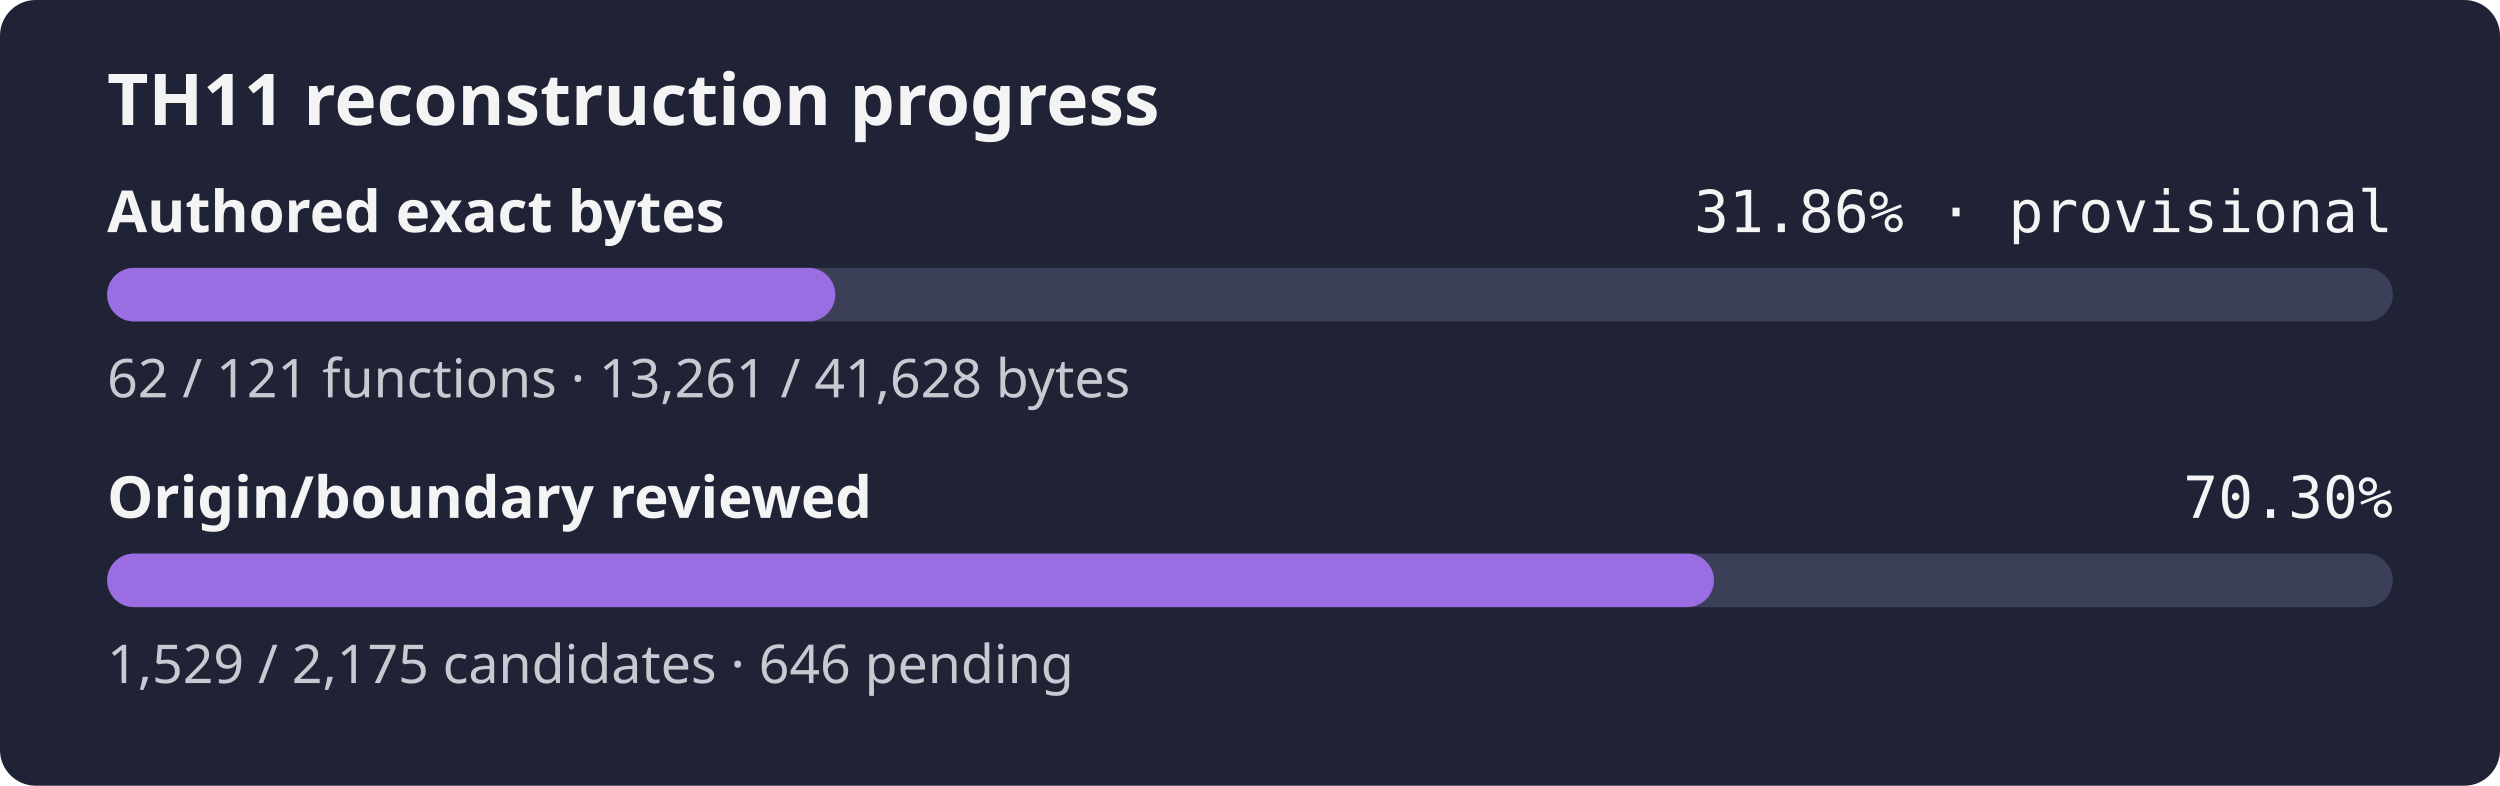
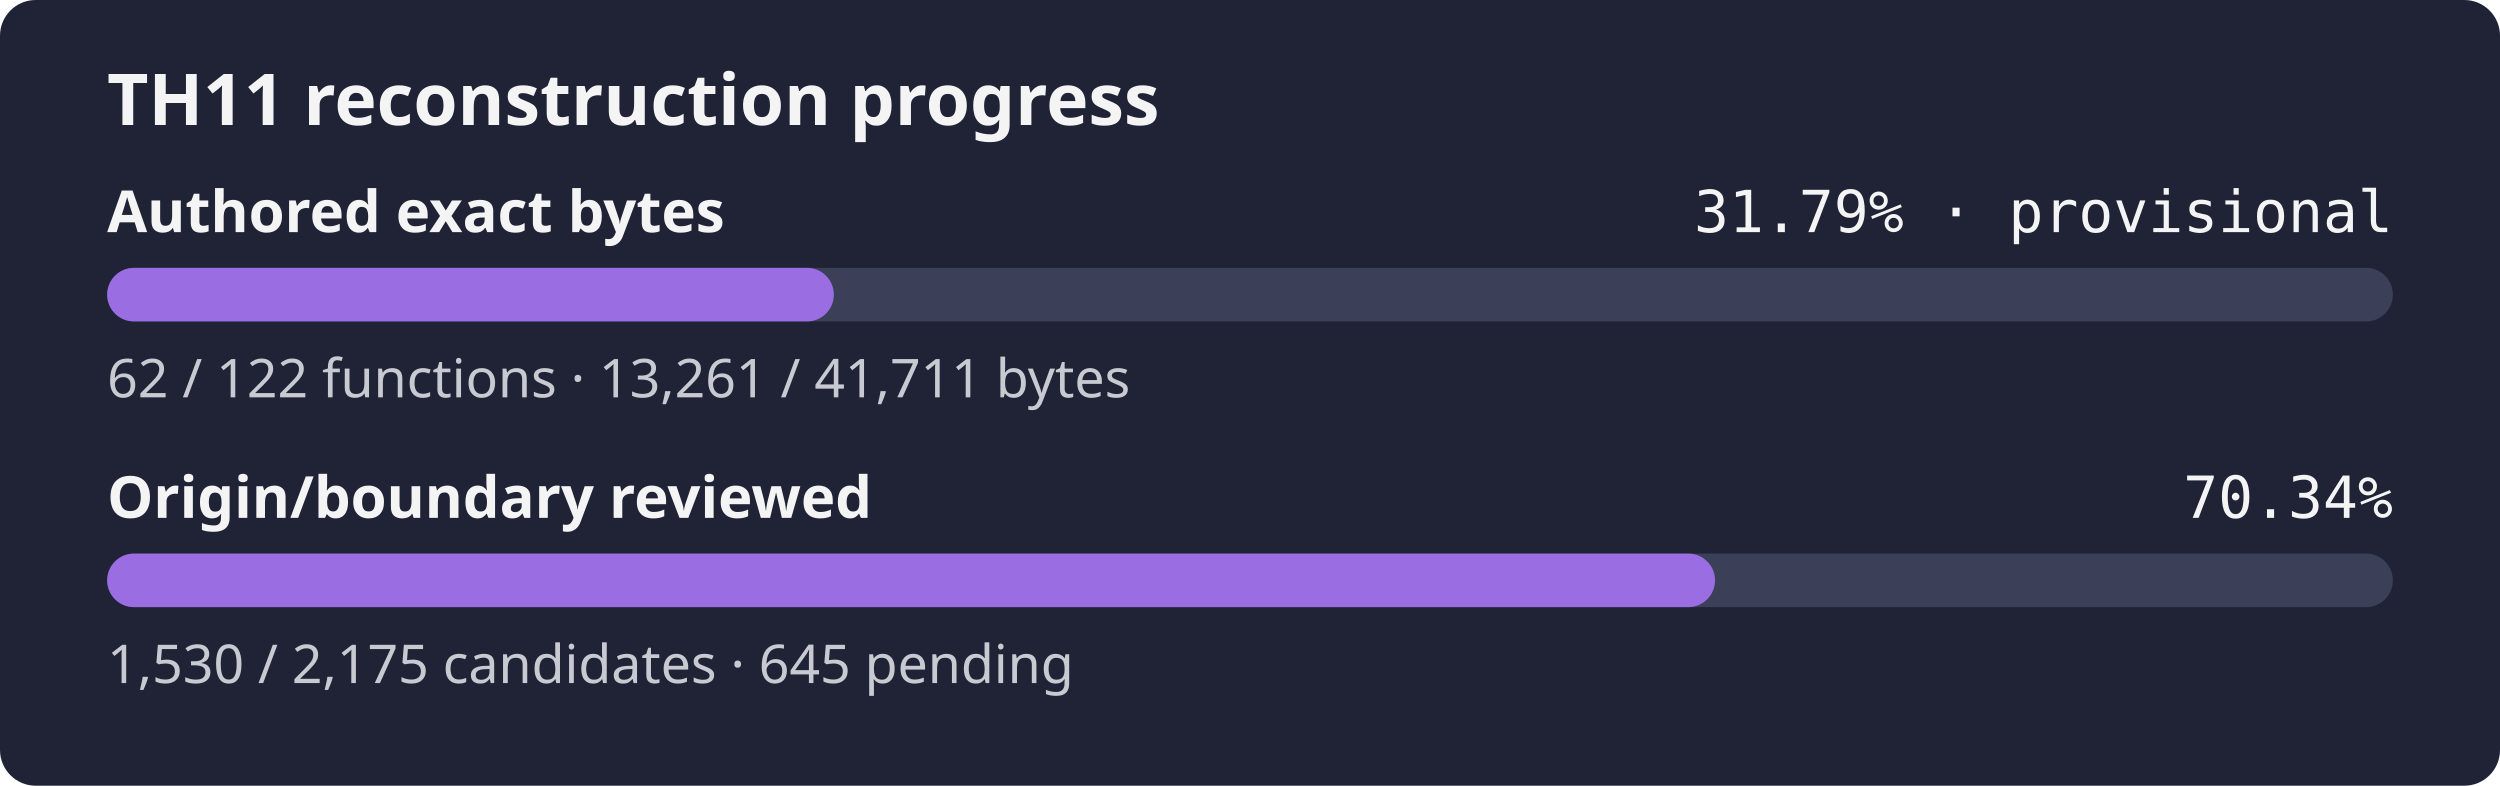
- <svg xmlns="http://www.w3.org/2000/svg" width="560" height="176" role="img" aria-label="TH11 reconstruction progress: currently classified authored bytes 31.86% exact, provisional inventory, origin and boundary review 70.30%">
+ <svg xmlns="http://www.w3.org/2000/svg" width="560" height="176" role="img" aria-label="TH11 reconstruction progress: currently classified authored bytes 31.79% exact, provisional inventory, origin and boundary review 70.34%">
  <rect width="560" height="176" rx="8" fill="#1f2335" />
  <text x="24" y="28" fill="#f4f4f5" font-family="sans-serif" font-size="16" font-weight="600">TH11 reconstruction progress</text>
  <text x="24" y="52" fill="#f4f4f5" font-family="sans-serif" font-size="13" font-weight="600">Authored exact bytes</text>
-   <text x="536" y="52" fill="#f4f4f5" text-anchor="end" font-family="monospace" font-size="13">31.86% · provisional</text>
+   <text x="536" y="52" fill="#f4f4f5" text-anchor="end" font-family="monospace" font-size="13">31.79% · provisional</text>
  <rect x="24" y="60" width="512" height="12" rx="6" fill="#3b4058" />
-   <rect x="24" y="60" width="163.10" height="12" rx="6" fill="#9b6de3" />
-   <text x="24" y="89" fill="#c8cad2" font-family="sans-serif" font-size="12">62 / 121 functions · 13,261 / 41,628 bytes</text>
+   <rect x="24" y="60" width="162.78" height="12" rx="6" fill="#9b6de3" />
+   <text x="24" y="89" fill="#c8cad2" font-family="sans-serif" font-size="12">62 / 122 functions · 13,261 / 41,711 bytes</text>
  <text x="24" y="116" fill="#f4f4f5" font-family="sans-serif" font-size="13" font-weight="600">Origin/boundary reviewed</text>
-   <text x="536" y="116" fill="#f4f4f5" text-anchor="end" font-family="monospace" font-size="13">70.30%</text>
+   <text x="536" y="116" fill="#f4f4f5" text-anchor="end" font-family="monospace" font-size="13">70.34%</text>
  <rect x="24" y="124" width="512" height="12" rx="6" fill="#3b4058" />
-   <rect x="24" y="124" width="359.93" height="12" rx="6" fill="#9b6de3" />
-   <text x="24" y="153" fill="#c8cad2" font-family="sans-serif" font-size="12">1,529 / 2,175 candidates · 646 pending</text>
+   <rect x="24" y="124" width="360.17" height="12" rx="6" fill="#9b6de3" />
+   <text x="24" y="153" fill="#c8cad2" font-family="sans-serif" font-size="12">1,530 / 2,175 candidates · 645 pending</text>
</svg>
